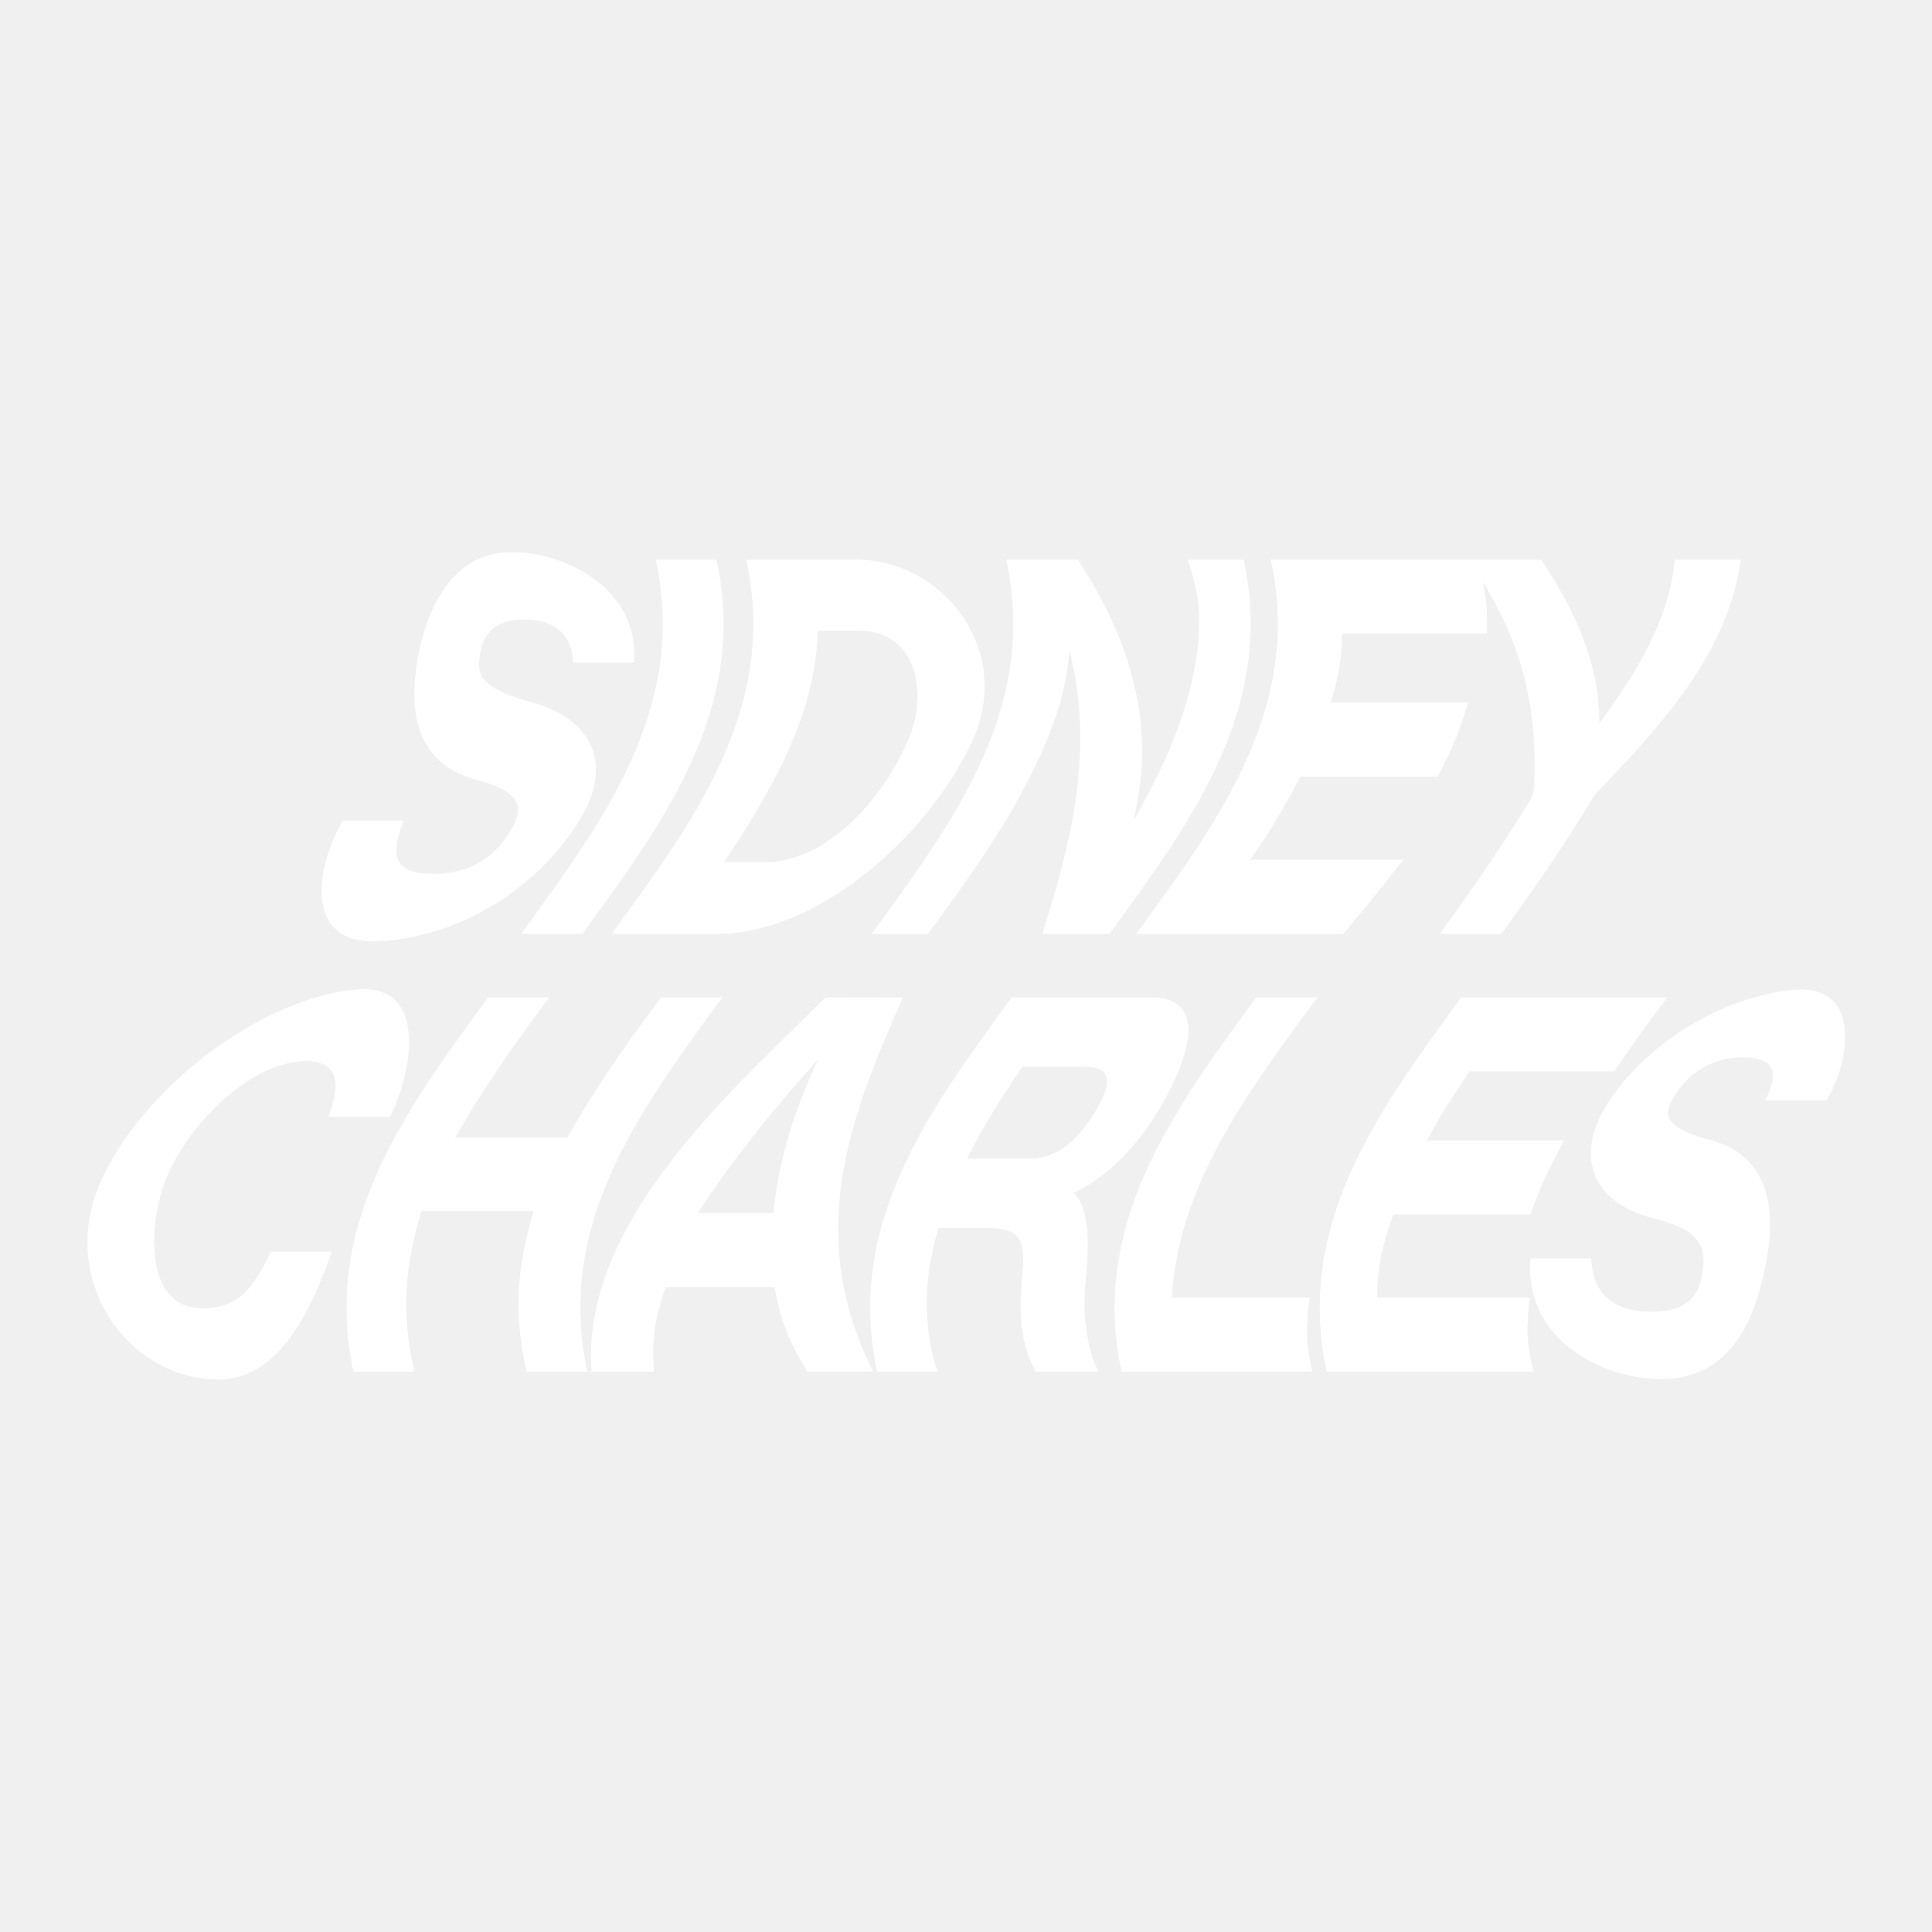
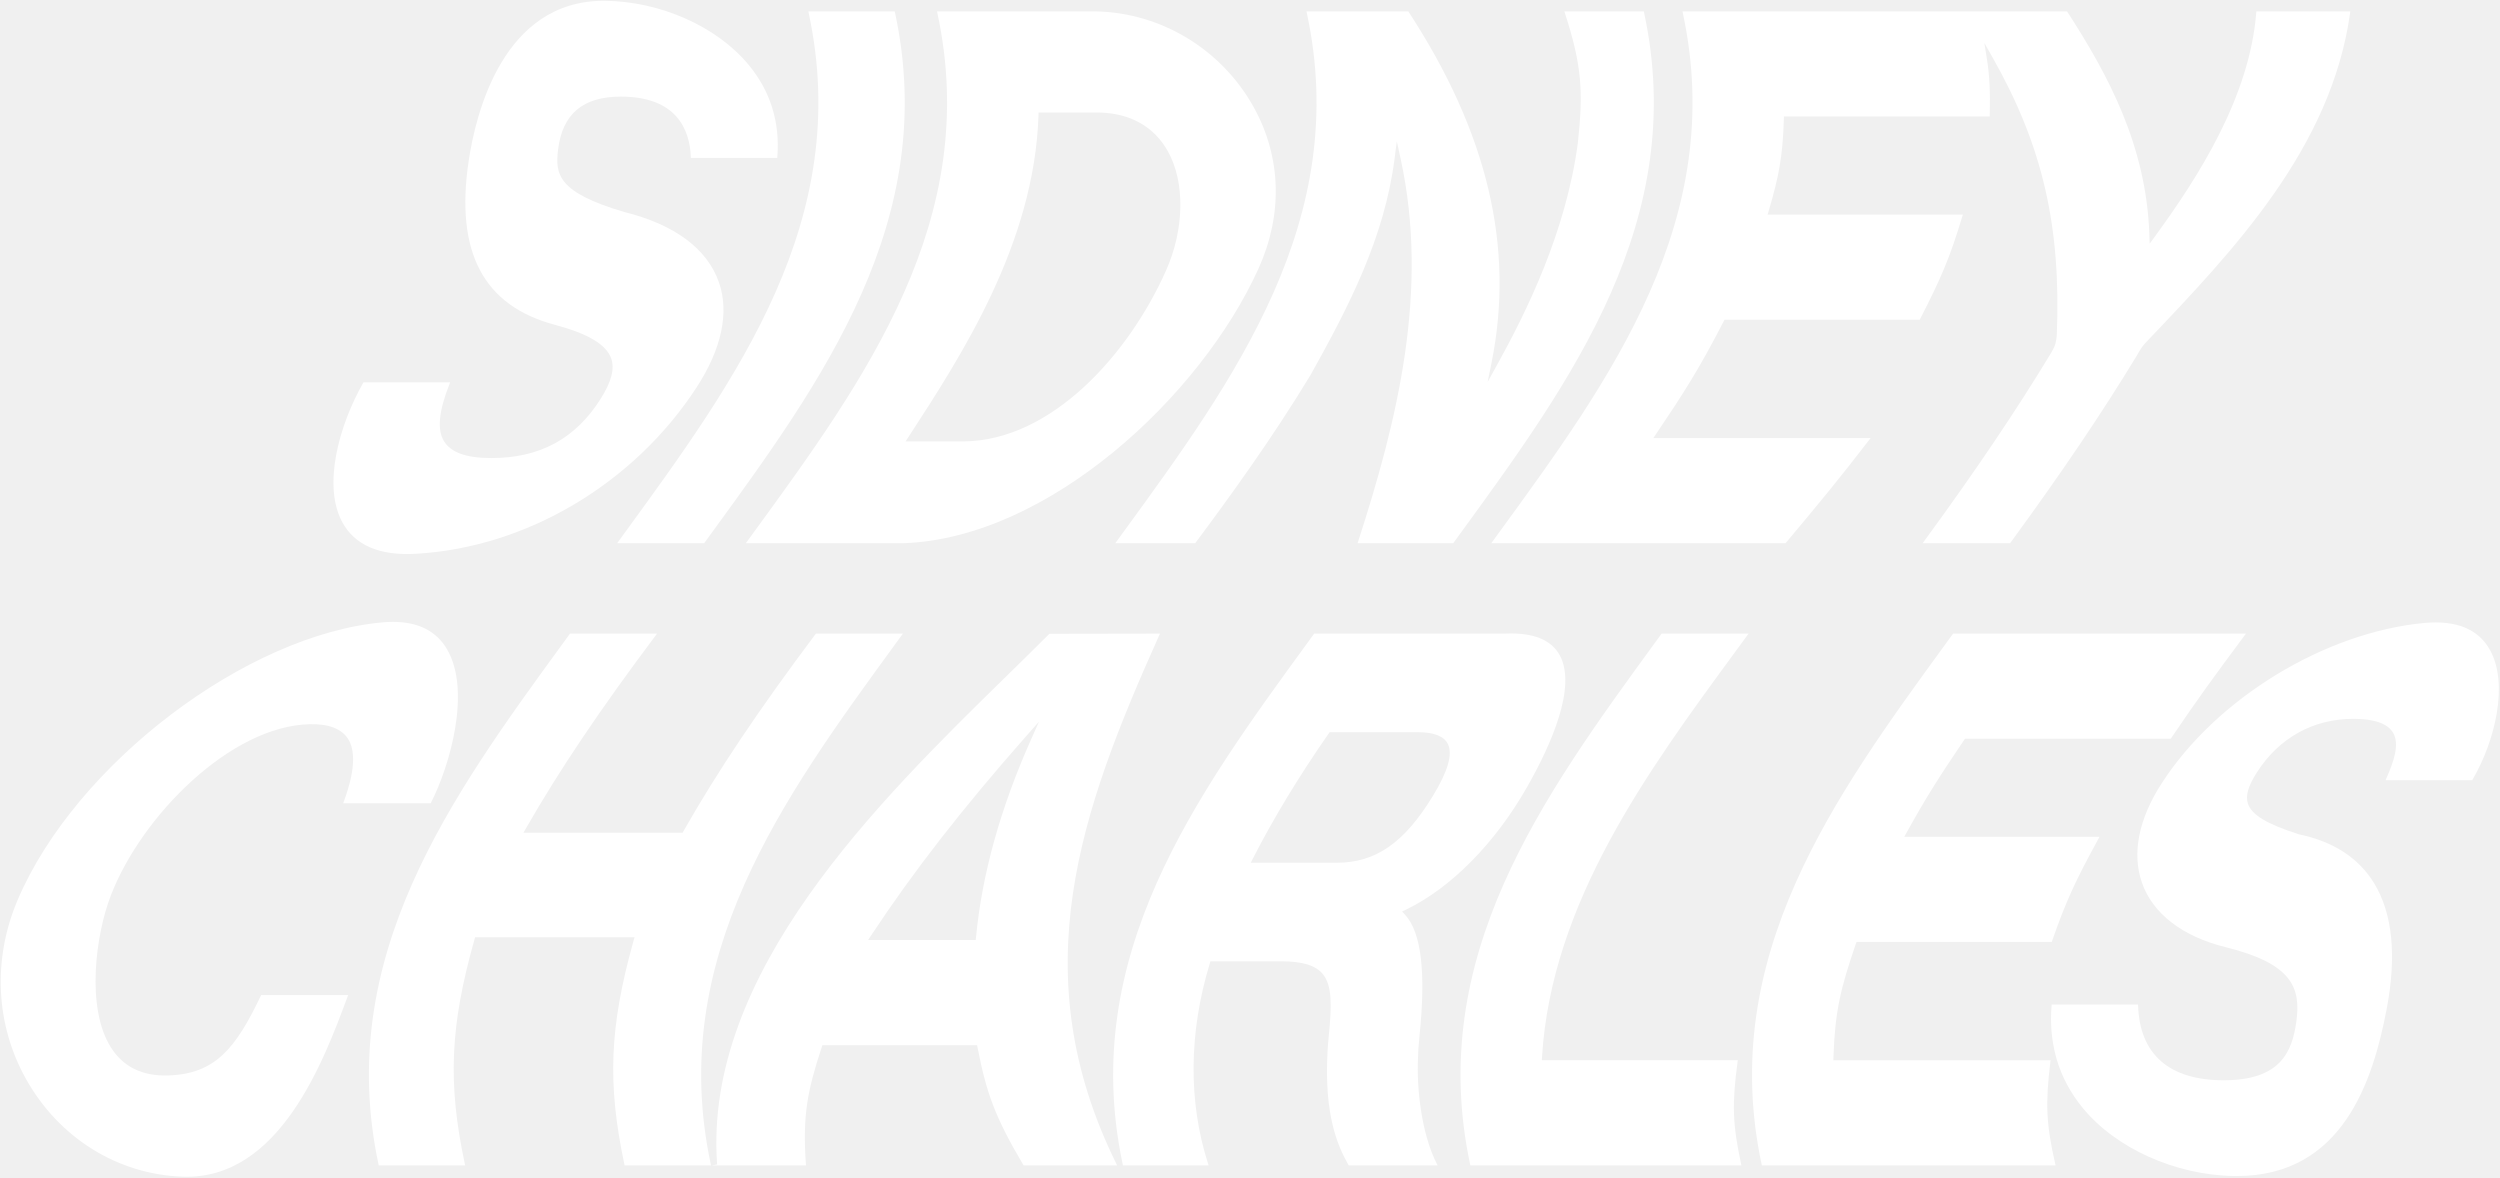
- <svg xmlns="http://www.w3.org/2000/svg" fill="#fff" version="1.1" id="Layer_1" x="0px" y="0px" viewBox="0 0 1024 1024" enable-background="new 0 0 1024 1024" xml:space="preserve">
+ <svg xmlns="http://www.w3.org/2000/svg" fill="#fff" version="1.1" id="Layer_1" x="0px" y="0px" viewBox="46.08 292.352 932.352 439.296" enable-background="new 0 0 1024 1024" xml:space="preserve">
  <g>
    <path fill="#fff" d="M201.13,498.882c41.181-2.299,81.306-26.066,104.715-62.025c9.381-14.409,12.27-27.97,8.354-39.215   c-4.357-12.511-16.563-21.578-35.299-26.219c-24.756-7.301-25.843-13.987-24.682-23.352c1.644-13.248,9.284-19.688,23.356-19.688   c20.818,0,25.714,12.233,26.156,22.493l0.016,0.381h32.199l0.029-0.361c1.039-12.966-2.557-24.526-10.691-34.358   c-11.812-14.278-32.84-23.658-53.571-23.894c-0.142-0.002-0.287-0.002-0.427-0.002c-37.538,0-47.783,41.87-50.45,59.925   c-5.009,33.909,5.555,53.847,32.297,60.955c12.264,3.261,19.098,7.36,20.893,12.533c1.348,3.887,0.075,8.7-4.005,15.146   c-9.364,14.789-22.664,21.978-40.662,21.978c-9.366,0-15.164-2.073-17.725-6.335c-2.59-4.312-1.925-11.083,2.091-21.314   l0.236-0.602h-32.318l-0.086,0.15c-9.161,16.089-15.147,38.388-7.868,51.94C178.323,495.644,187.574,499.656,201.13,498.882z" />
    <path fill="#fff" d="M278.837,491.369l-0.931-0.673l0.929,0.677l-2.588,3.552h32.451l2.159-2.965   c42.132-57.824,85.699-117.616,68.975-195.067l-0.063-0.29h-32.228l0.113,0.525C364.276,374.103,320.842,433.717,278.837,491.369z" />
    <path fill="#fff" d="M326.828,491.372l-2.588,3.552h59.04c53.878-2.028,110.555-54.733,132.144-102.402   c9.154-20.211,8.531-41.573-1.755-60.149c-11.929-21.543-34.465-35.252-58.811-35.773l-59.322,0.002l0.113,0.525   C412.268,374.1,368.831,433.722,326.828,491.372z M433.409,334.315h22.58c11.667,0.262,20.534,5.28,25.67,14.511   c6.449,11.589,6.143,29.083-0.778,44.568c-14.021,31.367-42.718,63.189-75.222,63.572h-19.726h-2.118l1.155-1.776   c19.769-30.388,46.844-72.007,48.403-119.763L433.409,334.315z" />
    <path fill="#fff" d="M464.616,491.37l-2.589,3.554h29.797l0.082-0.109c12.474-16.728,28.632-38.972,42.974-62.681   c14.314-25.636,27.493-51.113,31.28-80.52l0.847-6.575l1.415,6.476c10.772,49.302-1.254,97.787-15.855,142.836l-0.186,0.573h35.675   l2.159-2.965c42.133-57.824,85.7-117.618,68.977-195.067l-0.063-0.29h-29.635l0.186,0.575c6.46,19.885,6.875,29.554,4.843,48.517   c-4.462,33.376-19.273,63.104-30.026,82.564l-3.599,6.513l1.467-7.294c8.624-42.89-1.512-85.657-30.986-130.745l-0.085-0.129   h-37.972l0.113,0.525C550.058,374.103,506.622,433.719,464.616,491.37z" />
    <path fill="#fff" d="M604.84,491.363l-0.932-0.671l0.929,0.677l-2.591,3.556h109.753l0.078-0.091   c13.081-15.642,19.358-23.197,31.077-38.392l0.547-0.711h-81.026l1.207-1.792c10.182-15.103,15.97-24.143,25.016-41.728   l0.321-0.625h72.809l0.087-0.169c7.789-15.197,11.168-22.885,15.82-38.464l0.168-0.559h-72.806l0.432-1.472   c3.611-12.31,5.19-19.755,5.621-34.009l0.034-1.115h76.744l0.01-0.394c0.215-8.879-0.078-14.891-1.01-20.749l-0.999-6.281   l3.133,5.534c18.591,32.832,25.511,62.793,23.885,103.415c-0.218,2.328-0.4,3.633-1.888,6.252   c-13.079,21.643-28.207,44.084-47.624,70.652l-0.512,0.699h32.614l0.082-0.112c19.225-26.299,34.233-48.524,47.229-69.943   c1.399-2.449,2.037-3.518,3.636-5.14l0.438-0.463c32.082-33.666,68.444-71.821,75.419-122.181l0.067-0.483h-35.042l-0.029,0.364   c-2.477,31.525-21.499,61.224-37.794,83.576l-1.965,2.694l-0.111-3.333c-1.118-33.255-15.373-59.626-30.61-83.17l-0.085-0.131   H673.542l0.113,0.525C690.277,374.101,646.843,433.714,604.84,491.363z" />
    <path fill="#fff" d="M143.401,663.62c-9.432,19.734-17.007,29.23-34.543,29.811c-9.689,0.333-16.898-3.231-21.478-10.548   c-9.283-14.831-5.591-41.96-0.003-56.486c11.451-29.777,44.774-63.367,74.281-63.957c7.077-0.164,11.87,1.733,14.27,5.537   c4.345,6.885-0.168,19.282-1.651,23.356l-0.215,0.589H206.7l0.087-0.169c7.132-13.919,15.072-41.773,6.011-57.261   c-3.973-6.79-10.744-10.22-20.155-10.22c-1.218,0-2.478,0.057-3.784,0.173c-50.877,4.509-114.485,52.803-136.119,103.35   c-9.489,22.168-8.372,46.592,3.067,67.009c12.298,21.949,34.144,35.549,58.439,36.379c36.068,1.272,52.623-43.347,61.46-67.148   l0.22-0.592h-32.439L143.401,663.62z" />
    <path fill="#fff" d="M574.849,688.497c0.094-3.911,0.217-5.838,0.624-9.816c2.444-23.836,0.666-38.637-5.437-45.251   l-1.054-1.141l1.4-0.673c16.819-8.094,33.326-24.816,45.287-45.881c8.994-15.835,18.405-37.17,12.171-48.883   c-3.157-5.927-10.031-8.684-20.445-8.202l-71.2,0.002l-2.294,3.147c-41.92,57.506-85.266,116.97-69.289,193.933l0.258,1.241h31.948   l-0.184-0.571c-7.436-23.116-7.221-48.955,0.621-74.726l0.249-0.815h26.344c7.966,0,12.915,1.517,15.574,4.774   c3.403,4.167,3.402,11.318,2.211,23.055c-0.263,2.589-0.366,3.927-0.495,6.513c-1.145,22.745,3.594,34.19,7.85,41.62l0.086,0.15   h33.166l-0.333-0.646C577.285,717.371,574.515,702.523,574.849,688.497z M544.632,614.101h-32.094l0.854-1.673   c7.603-14.882,17.095-30.536,28.214-46.523l0.343-0.494h32.798c6.073,0,9.881,1.493,11.317,4.434   c1.848,3.782,0.012,10.113-5.612,19.355C569.828,606.653,559.116,614.101,544.632,614.101z" />
    <path fill="#fff" d="M478.404,529.274l0.28-0.623l-41.251,0.071c-4.887,4.906-10.147,10.053-15.715,15.502   c-47.906,46.881-113.396,110.97-108.195,182.382l-1.938,0.366h35.072l-0.03-0.444c-1.233-18.05,0.472-27.112,5.896-43.591   l0.26-0.791h57.695l0.181,0.929c3.232,16.493,6.297,25.582,17.07,43.751l0.087,0.145h34.884l-0.247-0.504   C427.314,655.22,448.89,595.015,478.404,529.274z M430.512,568.332c-11.35,25.456-18.225,50.2-20.433,73.547l-0.098,1.041h-40.145   l1.176-1.783c15.672-23.735,33.971-47.26,57.589-74.032l4.97-5.636L430.512,568.332z" />
    <path fill="#fff" d="M380.091,532.382l2.72-3.732h-32.449l-0.081,0.107c-21.417,28.575-36.624,51.265-49.309,73.566   l-0.331,0.582l-59.345-0.002l0.987-1.721c12.495-21.769,27.396-43.922,48.312-71.828l0.528-0.704h-32.467l-2.292,3.145   c-42.105,57.757-85.642,117.48-69.109,194.886l0.062,0.292h32.227l-0.11-0.521c-6.426-30.262-5.518-51.391,3.595-83.729   l0.236-0.837h59.454l-0.406,1.459c-8.935,32.04-9.782,53.069-3.356,83.336l0.062,0.292h32.229l-0.111-0.52   C294.705,649.51,338.112,589.966,380.091,532.382z" />
    <path fill="#fff" d="M692.495,536.437l5.699-7.786h-32.428l-2.294,3.147c-42.105,57.76-85.638,117.481-69.106,194.883   l0.062,0.292h101.088l-0.112-0.521c-3.181-14.855-3.436-22.36-1.296-38.226l0.065-0.48H621.09l0.074-1.22   C624.689,628.938,660.713,579.795,692.495,536.437z" />
    <path fill="#fff" d="M974.734,534.823c-4.335-7.869-12.642-11.275-24.703-10.13c-37.113,3.561-77.303,28.123-97.735,59.73   c-8.654,13.388-11.209,26.235-7.389,37.158c4.017,11.487,15.075,20.007,31.139,23.993c24.534,6.088,28.265,14.829,26.419,27.873   c-1.601,11.313-5.99,21.782-27.085,21.782c-20.282,0-31.32-9.635-31.918-27.861l-0.013-0.388h-32.224l-0.029,0.362   c-0.545,6.64-0.003,13.029,1.609,18.989l0.199,0.739l0.085,0.292c1.926,6.564,5.203,12.692,9.74,18.212   c12.359,15.039,34.478,24.996,56.352,25.363c0.381,0.005,0.753,0.007,1.126,0.007c39.419-0.003,50.751-35.504,55.846-62.208   c3.791-19.869,2.23-35.666-4.637-46.951c-5.75-9.447-15.208-15.6-28.109-18.288c-11.993-3.83-17.643-7.267-19.009-11.523   c-0.93-2.903,0.126-6.495,3.424-11.643c8.216-12.832,20.978-19.898,35.934-19.898c7.85,0,12.846,1.776,14.848,5.278   c2.444,4.274,0.204,10.688-2.582,16.98l-0.274,0.62h32.323l0.087-0.147C976.672,568.666,981.667,547.41,974.734,534.823z" />
    <path fill="#fff" d="M810.759,688.252l0.058-0.473l-81.004-0.002l0.039-1.188c0.555-16.928,2.666-25.767,8.334-42.179   l0.267-0.775h72.811l0.08-0.23c5.371-15.447,9.047-23.112,17.368-38.311l0.359-0.654h-72.81l0.942-1.705   c7.307-13.215,12.281-20.96,21.36-34.385l0.342-0.506h76.744l0.084-0.123c10.248-15.145,15.814-22.707,27.428-38.368l0.521-0.704   H774.475l-2.293,3.145c-42.105,57.764-85.638,117.485-69.105,194.884l0.062,0.292l109.548,0.002l-0.12-0.526   C809.191,711.599,808.836,704.102,810.759,688.252z" />
  </g>
</svg>
